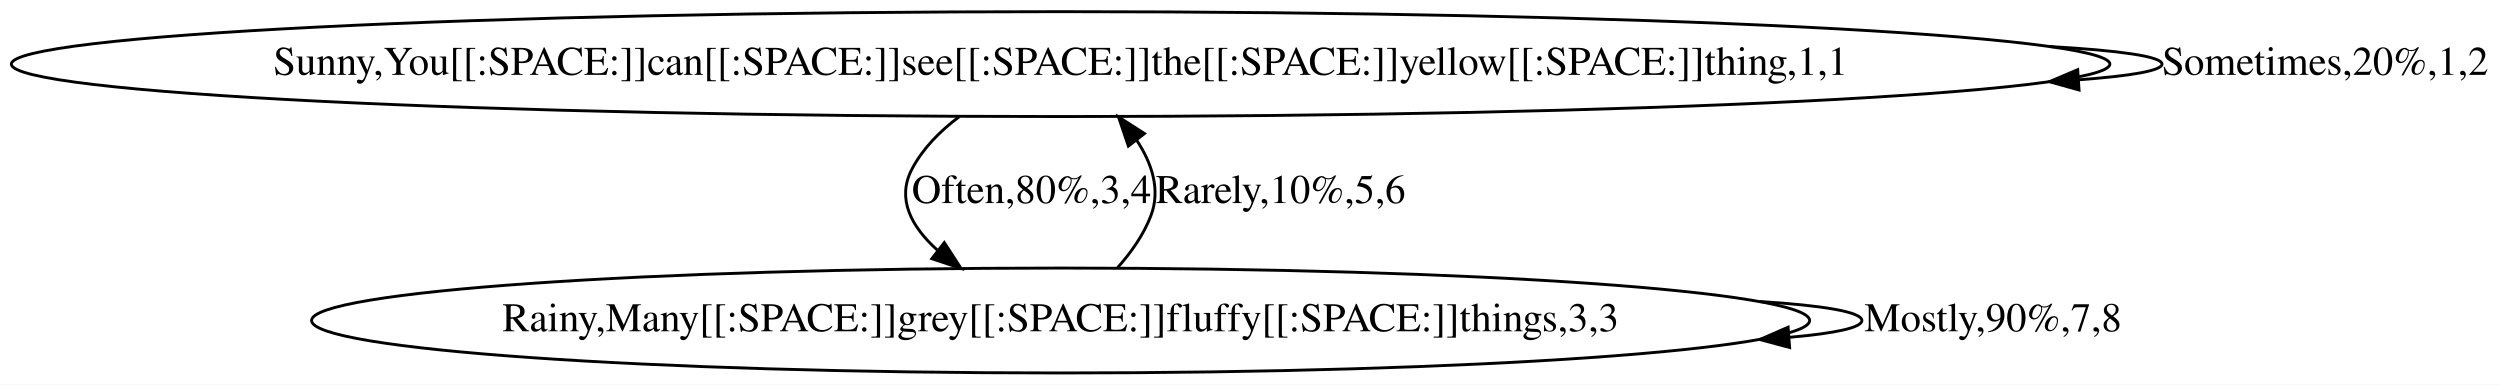
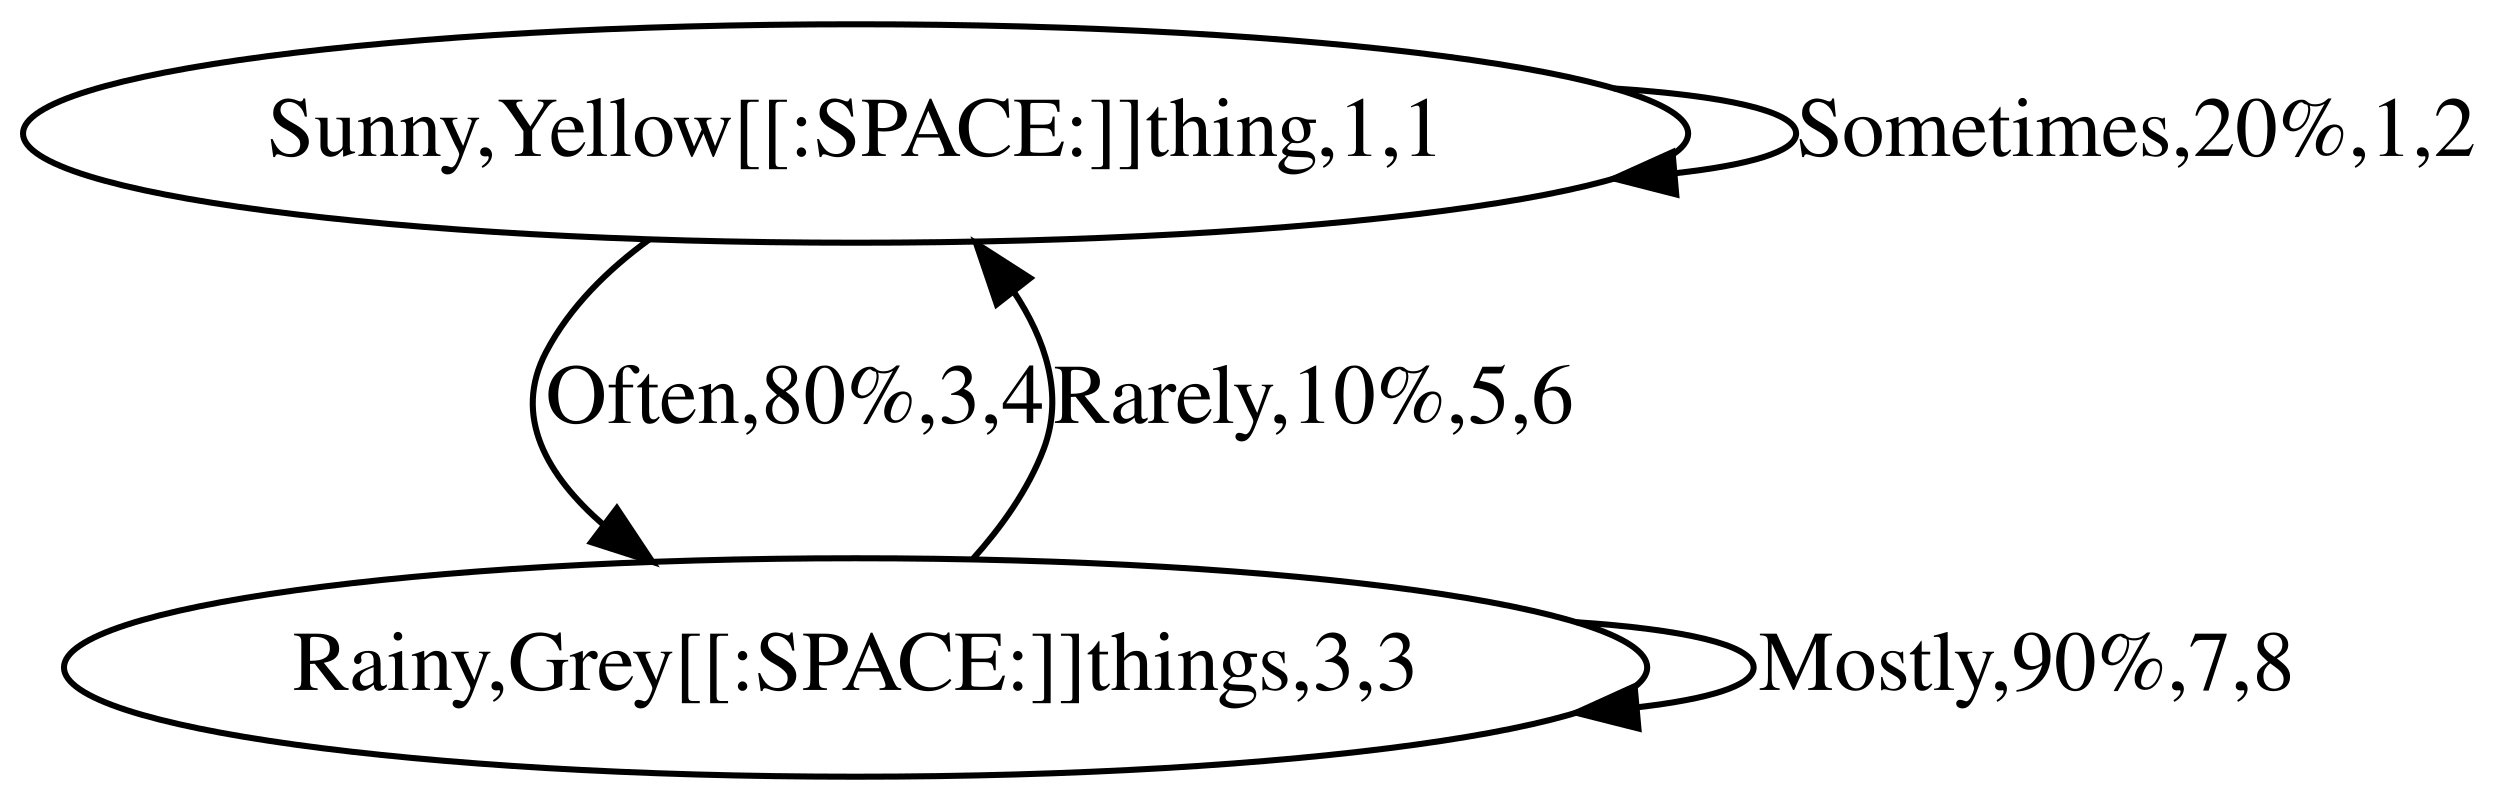
- <svg xmlns="http://www.w3.org/2000/svg" width="858pt" height="132pt" viewBox="0.00 0.00 858.00 132.00">
+ <svg xmlns="http://www.w3.org/2000/svg" width="412pt" height="132pt" viewBox="0.00 0.00 412.00 132.00">
  <g id="graph0" class="graph" transform="scale(1 1) rotate(0) translate(4 128)">
-     <polygon fill="white" stroke="none" points="-4,4 -4,-128 854,-128 854,4 -4,4" />
+     <polygon fill="white" stroke="none" points="-4,4 -4,-128 408,-128 408,4 -4,4" />
    <g id="node1" class="node">
-       <ellipse fill="none" stroke="black" cx="360" cy="-106" rx="360.102" ry="18" />
-       <text text-anchor="middle" x="360" y="-102.3" font-family="Times,serif" font-size="14.00">Sunny,You[[:SPACE:]]can[[:SPACE:]]see[[:SPACE:]]the[[:SPACE:]]yellow[[:SPACE:]]thing,1,1</text>
+       <ellipse fill="none" stroke="black" cx="137" cy="-106" rx="137.207" ry="18" />
+       <text text-anchor="middle" x="137" y="-102.3" font-family="Times,serif" font-size="14.00">Sunny,Yellow[[:SPACE:]]thing,1,1</text>
    </g>
    <g id="edge1" class="edge">
-       <path fill="none" stroke="black" d="M699.319,-112.04C723.338,-110.667 738,-108.653 738,-106 738,-103.741 727.368,-101.945 709.379,-100.614" />
-       <polygon fill="black" stroke="black" points="709.525,-97.116 699.319,-99.96 709.071,-104.101 709.525,-97.116" />
-       <text text-anchor="middle" x="794" y="-102.3" font-family="Times,serif" font-size="14.00">Sometimes,20%,1,2</text>
+       <path fill="none" stroke="black" d="M261.973,-113.424C279.928,-112.234 292,-109.76 292,-106 292,-103.004 284.334,-100.824 272.135,-99.46" />
+       <polygon fill="black" stroke="black" points="272.239,-95.956 261.973,-98.576 271.632,-102.93 272.239,-95.956" />
+       <text text-anchor="middle" x="348" y="-102.3" font-family="Times,serif" font-size="14.00">Sometimes,20%,1,2</text>
    </g>
    <g id="node2" class="node">
-       <ellipse fill="none" stroke="black" cx="360" cy="-18" rx="257.066" ry="18" />
-       <text text-anchor="middle" x="360" y="-14.3" font-family="Times,serif" font-size="14.00">Rainy,Many[[:SPACE:]]grey[[:SPACE:]]fluffy[[:SPACE:]]things,3,3</text>
+       <ellipse fill="none" stroke="black" cx="137" cy="-18" rx="130.457" ry="18" />
+       <text text-anchor="middle" x="137" y="-14.3" font-family="Times,serif" font-size="14.00">Rainy,Grey[[:SPACE:]]things,3,3</text>
    </g>
    <g id="edge2" class="edge">
-       <path fill="none" stroke="black" d="M325.195,-87.939C318.684,-83.081 312.752,-77.126 309,-70 303.576,-59.7 308.818,-50.154 317.694,-42.174" />
-       <polygon fill="black" stroke="black" points="320.087,-44.748 325.85,-35.857 315.801,-39.213 320.087,-44.748" />
-       <text text-anchor="middle" x="350" y="-58.3" font-family="Times,serif" font-size="14.00">Often,80%,3,4</text>
+       <path fill="none" stroke="black" d="M102.979,-88.517C96.162,-83.556 89.903,-77.412 86,-70 80.43,-59.422 86.108,-49.64 95.42,-41.532" />
+       <polygon fill="black" stroke="black" points="97.656,-44.229 103.521,-35.405 93.434,-38.646 97.656,-44.229" />
+       <text text-anchor="middle" x="127" y="-58.3" font-family="Times,serif" font-size="14.00">Often,80%,3,4</text>
    </g>
    <g id="edge3" class="edge">
-       <path fill="none" stroke="black" d="M379.581,-36.169C384.214,-41.381 388.525,-47.473 391,-54 394.381,-62.916 391.325,-72.013 386.022,-80.008" />
-       <polygon fill="black" stroke="black" points="383.264,-77.854 379.86,-87.887 388.778,-82.167 383.264,-77.854" />
-       <text text-anchor="middle" x="435.5" y="-58.3" font-family="Times,serif" font-size="14.00">Rarely,10%,5,6</text>
+       <path fill="none" stroke="black" d="M156.257,-35.807C161.013,-41.098 165.467,-47.321 168,-54 171.381,-62.916 168.325,-72.013 163.022,-80.008" />
+       <polygon fill="black" stroke="black" points="160.264,-77.854 156.86,-87.887 165.778,-82.167 160.264,-77.854" />
+       <text text-anchor="middle" x="212.5" y="-58.3" font-family="Times,serif" font-size="14.00">Rarely,10%,5,6</text>
    </g>
    <g id="edge4" class="edge">
-       <path fill="none" stroke="black" d="M599.966,-24.527C621.488,-23.162 635,-20.986 635,-18 635,-15.527 625.733,-13.61 610.325,-12.249" />
-       <polygon fill="black" stroke="black" points="610.199,-8.73 599.966,-11.473 609.676,-15.71 610.199,-8.73" />
-       <text text-anchor="middle" x="680" y="-14.3" font-family="Times,serif" font-size="14.00">Mostly,90%,7,8</text>
+       <path fill="none" stroke="black" d="M255.739,-25.464C273.208,-24.291 285,-21.803 285,-18 285,-14.999 277.658,-12.817 265.979,-11.454" />
+       <polygon fill="black" stroke="black" points="266.012,-7.943 255.739,-10.536 265.387,-14.915 266.012,-7.943" />
+       <text text-anchor="middle" x="330" y="-14.3" font-family="Times,serif" font-size="14.00">Mostly,90%,7,8</text>
    </g>
  </g>
</svg>
